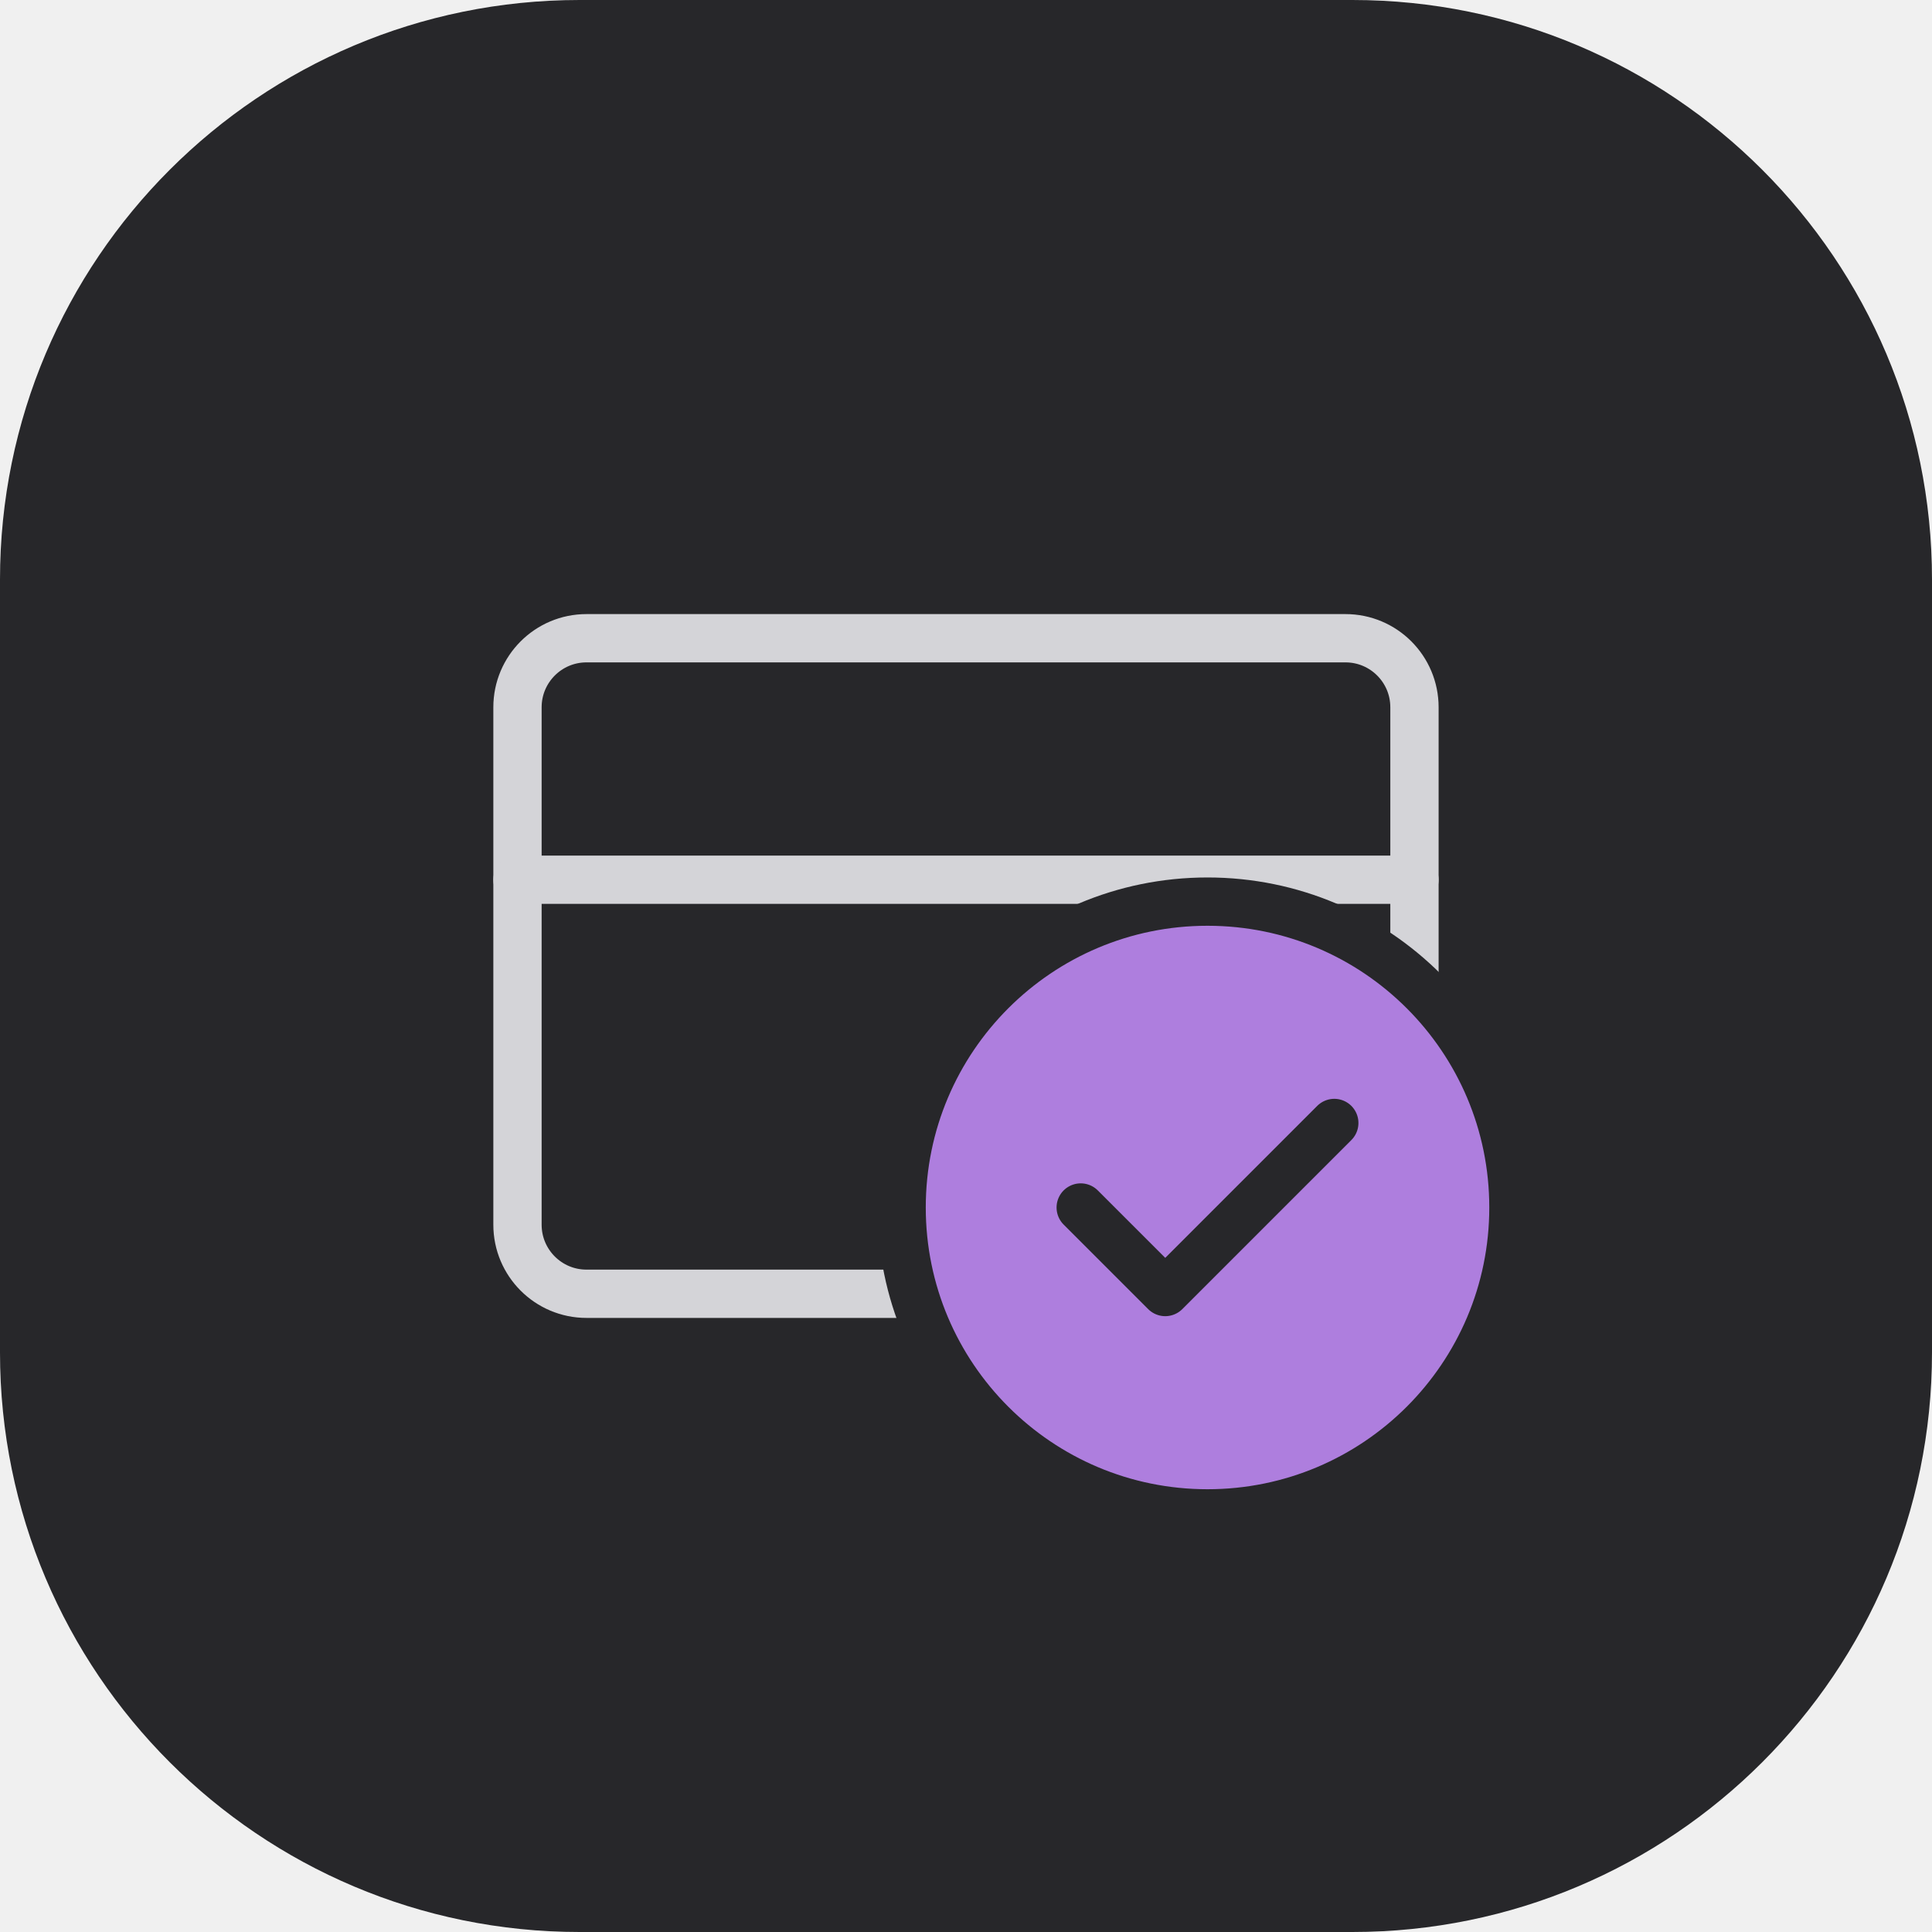
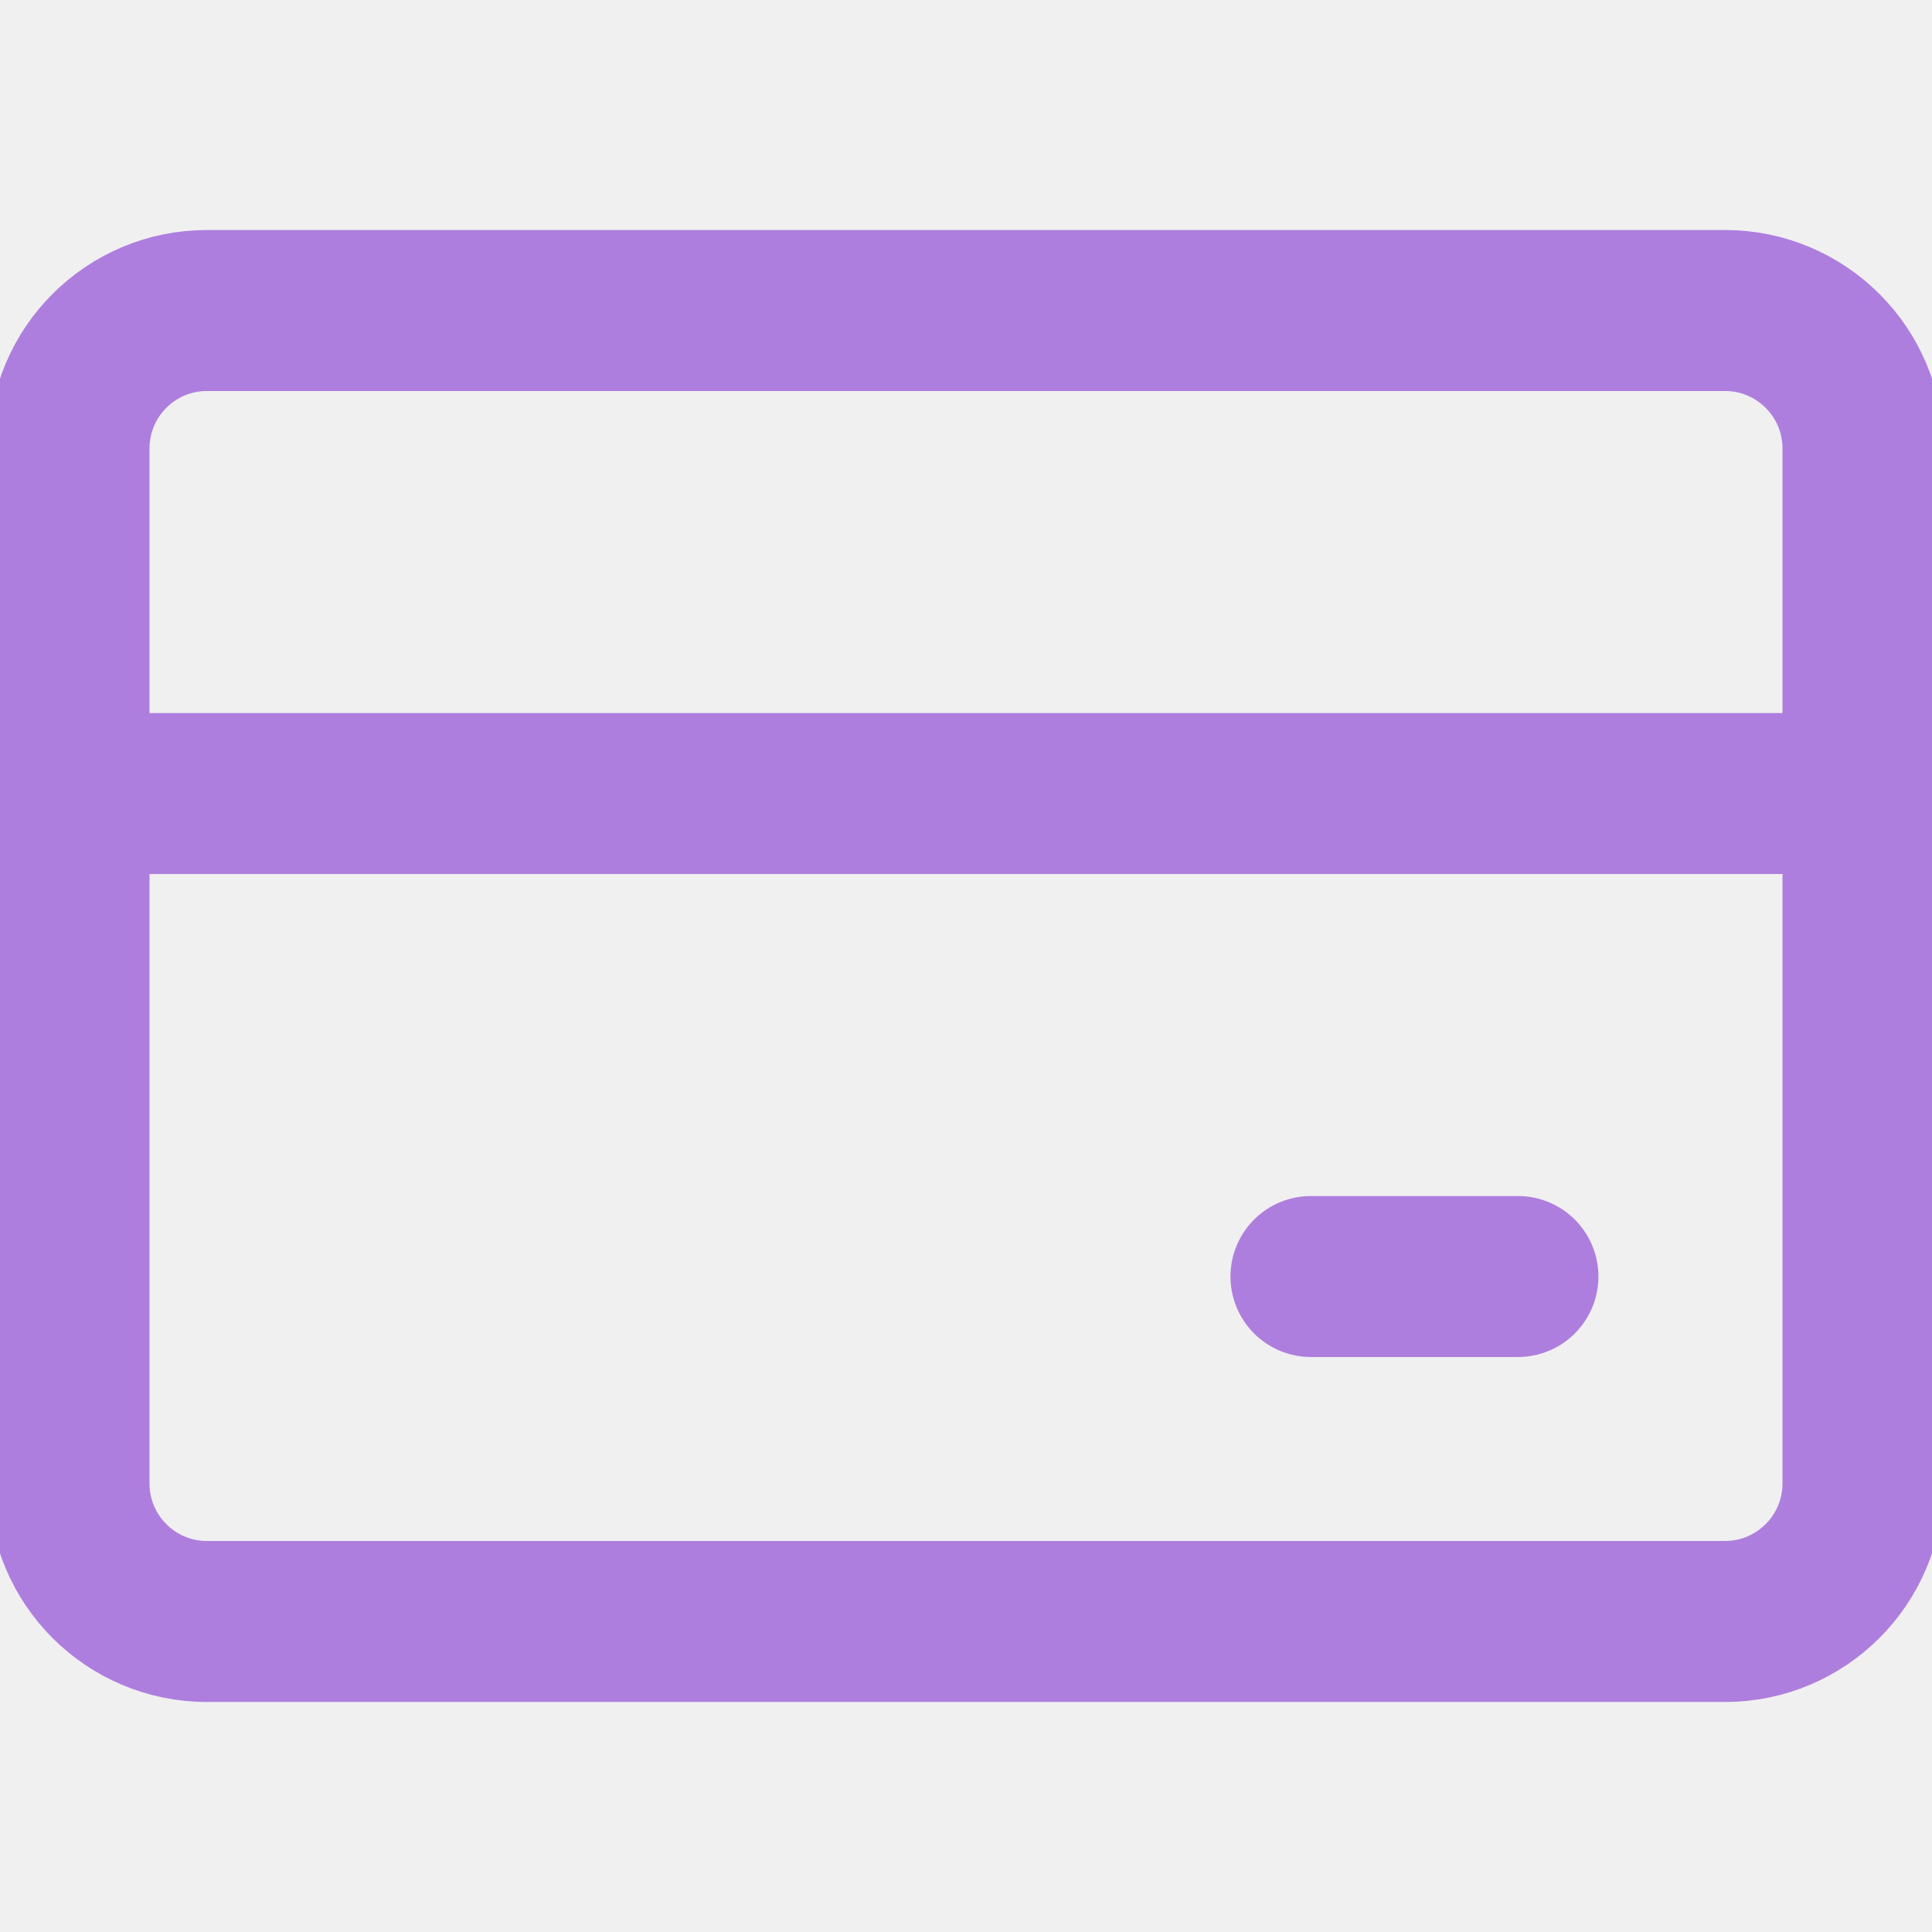
- <svg xmlns="http://www.w3.org/2000/svg" width="40" height="40" viewBox="0 0 40 40" fill="none">
-   <rect width="40" height="40" rx="12" fill="#27272A" />
-   <path d="M27.857 13.214H12.142C11.354 13.214 10.714 13.854 10.714 14.643V25.357C10.714 26.146 11.354 26.786 12.142 26.786H27.857C28.646 26.786 29.285 26.146 29.285 25.357V14.643C29.285 13.854 28.646 13.214 27.857 13.214Z" stroke="#D4D4D8" stroke-linecap="round" stroke-linejoin="round" />
-   <path d="M10.714 18.214H29.285" stroke="#D4D4D8" stroke-linecap="round" stroke-linejoin="round" />
-   <path d="M23.571 23.214H25.714" stroke="#D4D4D8" stroke-linecap="round" stroke-linejoin="round" />
-   <g clip-path="url(#clip0_4470_3697)">
-     <path d="M25 31.333C28.498 31.333 31.334 28.498 31.334 25C31.334 21.502 28.498 18.667 25 18.667C21.503 18.667 18.667 21.502 18.667 25C18.667 28.498 21.503 31.333 25 31.333Z" fill="#AE7EDE" stroke="#27272A" stroke-linecap="round" stroke-linejoin="round" />
-     <path d="M22.375 25L24.125 26.75L27.625 23.25" stroke="#27272A" stroke-linecap="round" stroke-linejoin="round" />
+ <svg xmlns="http://www.w3.org/2000/svg" width="18" height="18" viewBox="0 0 18 18" fill="none">
+   <g clip-path="url(#clip0_8941_41000)">
+     <path d="M16.071 2.893H1.928C1.218 2.893 0.643 3.468 0.643 4.179V13.821C0.643 14.531 1.218 15.107 1.928 15.107H16.071C16.781 15.107 17.357 14.531 17.357 13.821V4.179C17.357 3.468 16.781 2.893 16.071 2.893Z" stroke="#AE7EDE" stroke-width="1.5" stroke-linecap="round" stroke-linejoin="round" />
+     <path d="M0.643 7.393H17.357" stroke="#AE7EDE" stroke-width="1.5" stroke-linecap="round" stroke-linejoin="round" />
+     <path d="M12.214 11.893H14.142" stroke="#AE7EDE" stroke-width="1.5" stroke-linecap="round" stroke-linejoin="round" />
  </g>
  <defs>
-     <clipPath id="clip0_4470_3697">
-       <rect width="14" height="14" fill="white" transform="translate(18 18)" />
+     <clipPath id="clip0_8941_41000">
+       <rect width="18" height="18" fill="white" />
    </clipPath>
  </defs>
</svg>
